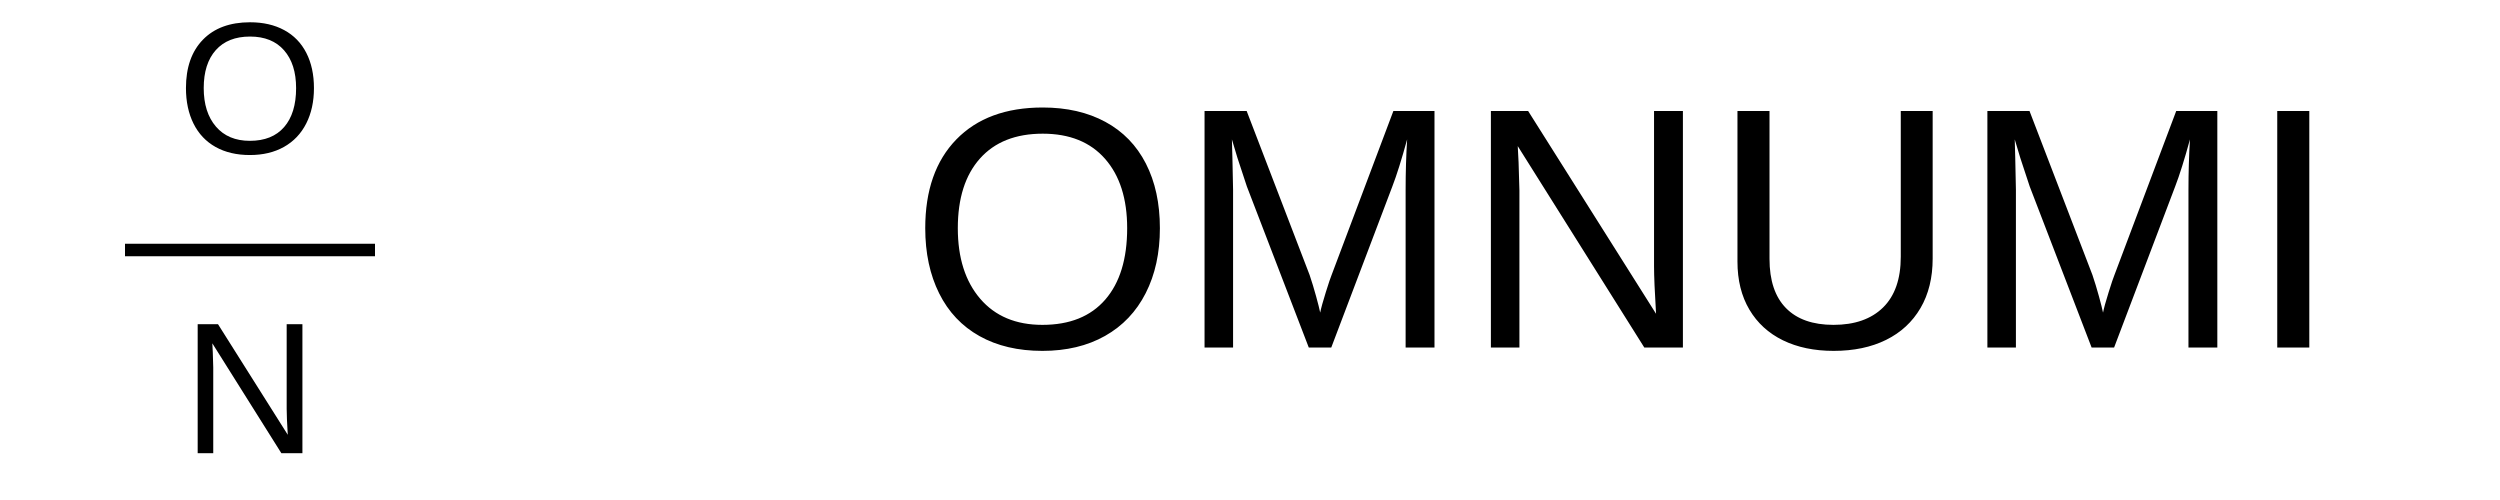
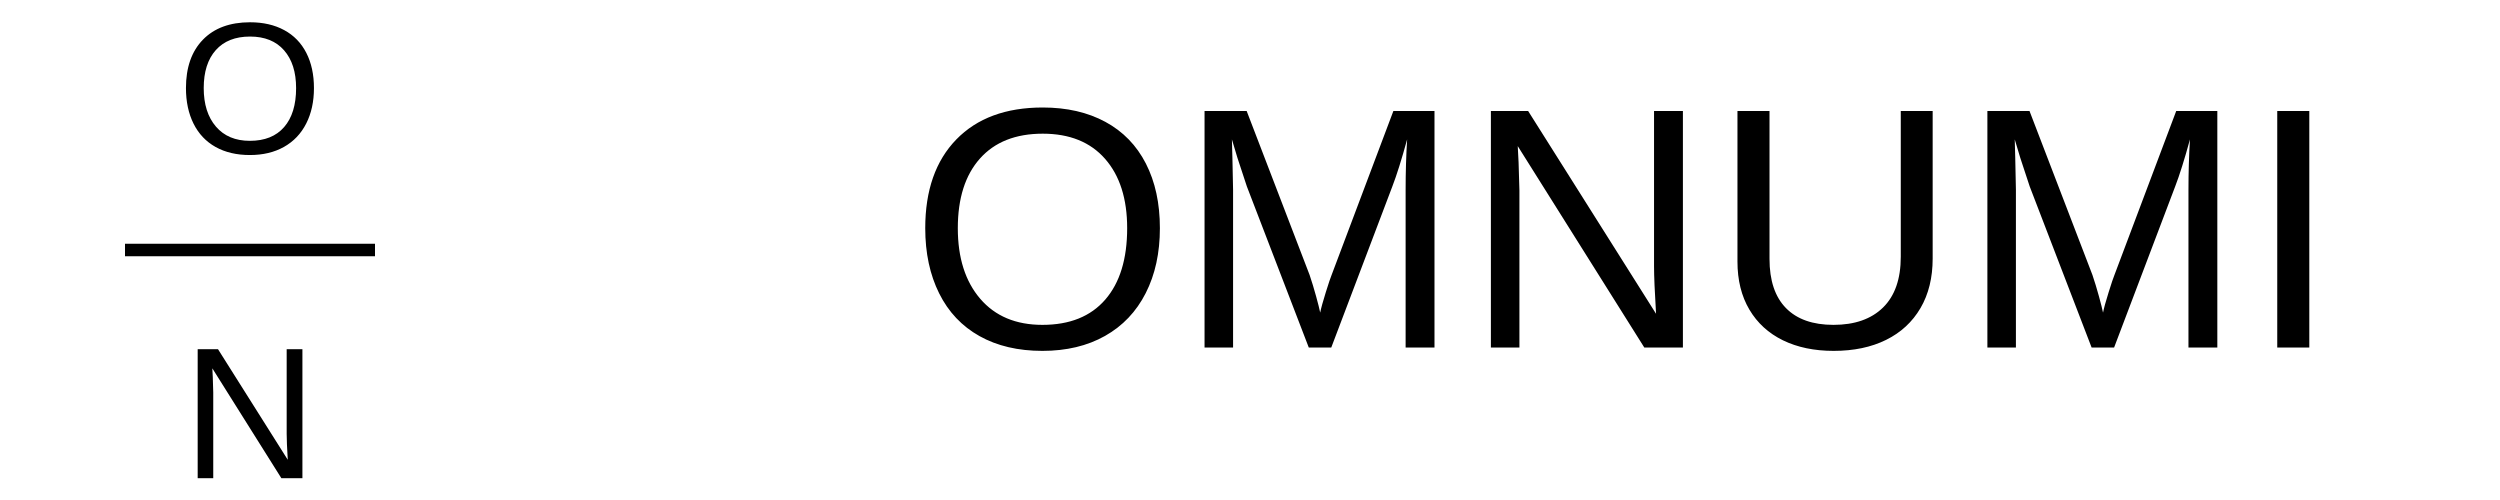
<svg xmlns="http://www.w3.org/2000/svg" width="4000" height="800">
  <rect width="100%" height="100%" fill="white" />
  <text x="10%" y="20%" dominant-baseline="middle" text-anchor="middle" fill="black" font-size="300" font-family="Arial, sans-serif">O</text>
  <line x1="5%" y1="50%" x2="15%" y2="50%" stroke="black" stroke-width="20" />
-   <text x="10%" y="80%" dominant-baseline="middle" text-anchor="middle" fill="black" font-size="300" font-family="Arial, sans-serif">N</text>
+   <text x="10%" y="85%" dominant-baseline="middle" text-anchor="middle" fill="black" font-size="300" font-family="Arial, sans-serif">N</text>
  <text x="65%" y="50%" dominant-baseline="middle" text-anchor="middle" fill="black" font-size="550" font-family="Arial, sans-serif">OMNUMI</text>
</svg>
